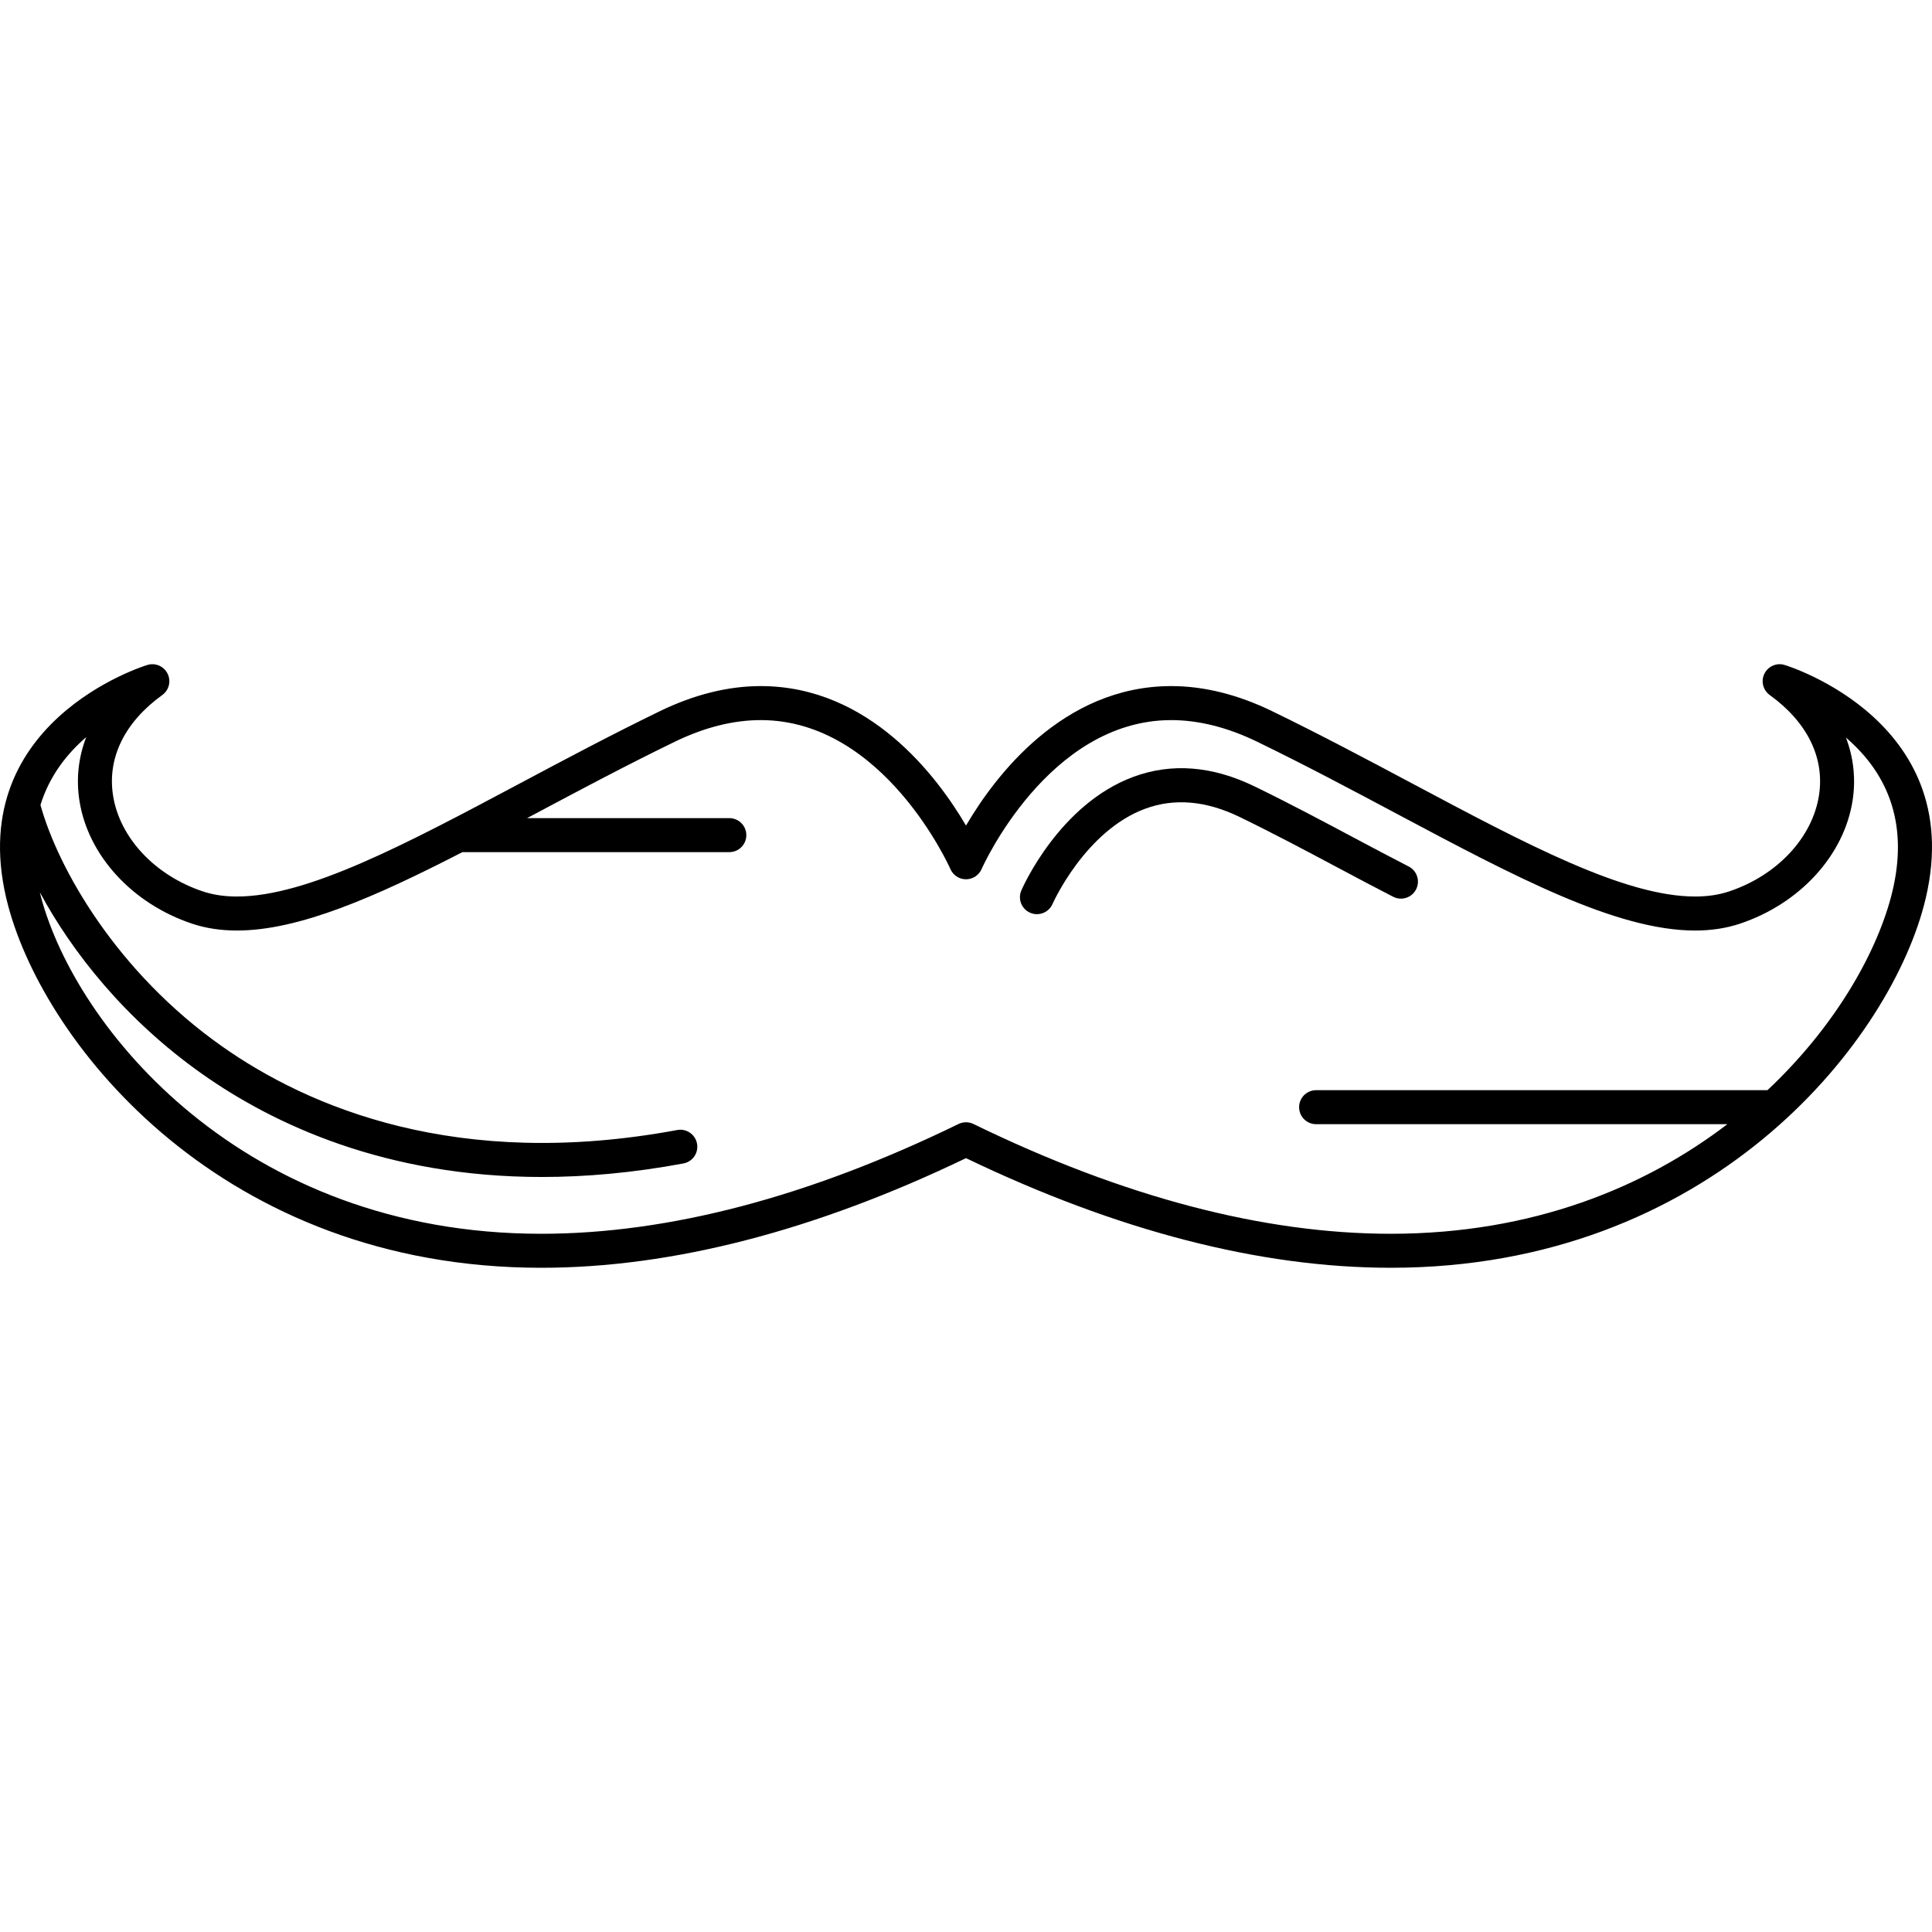
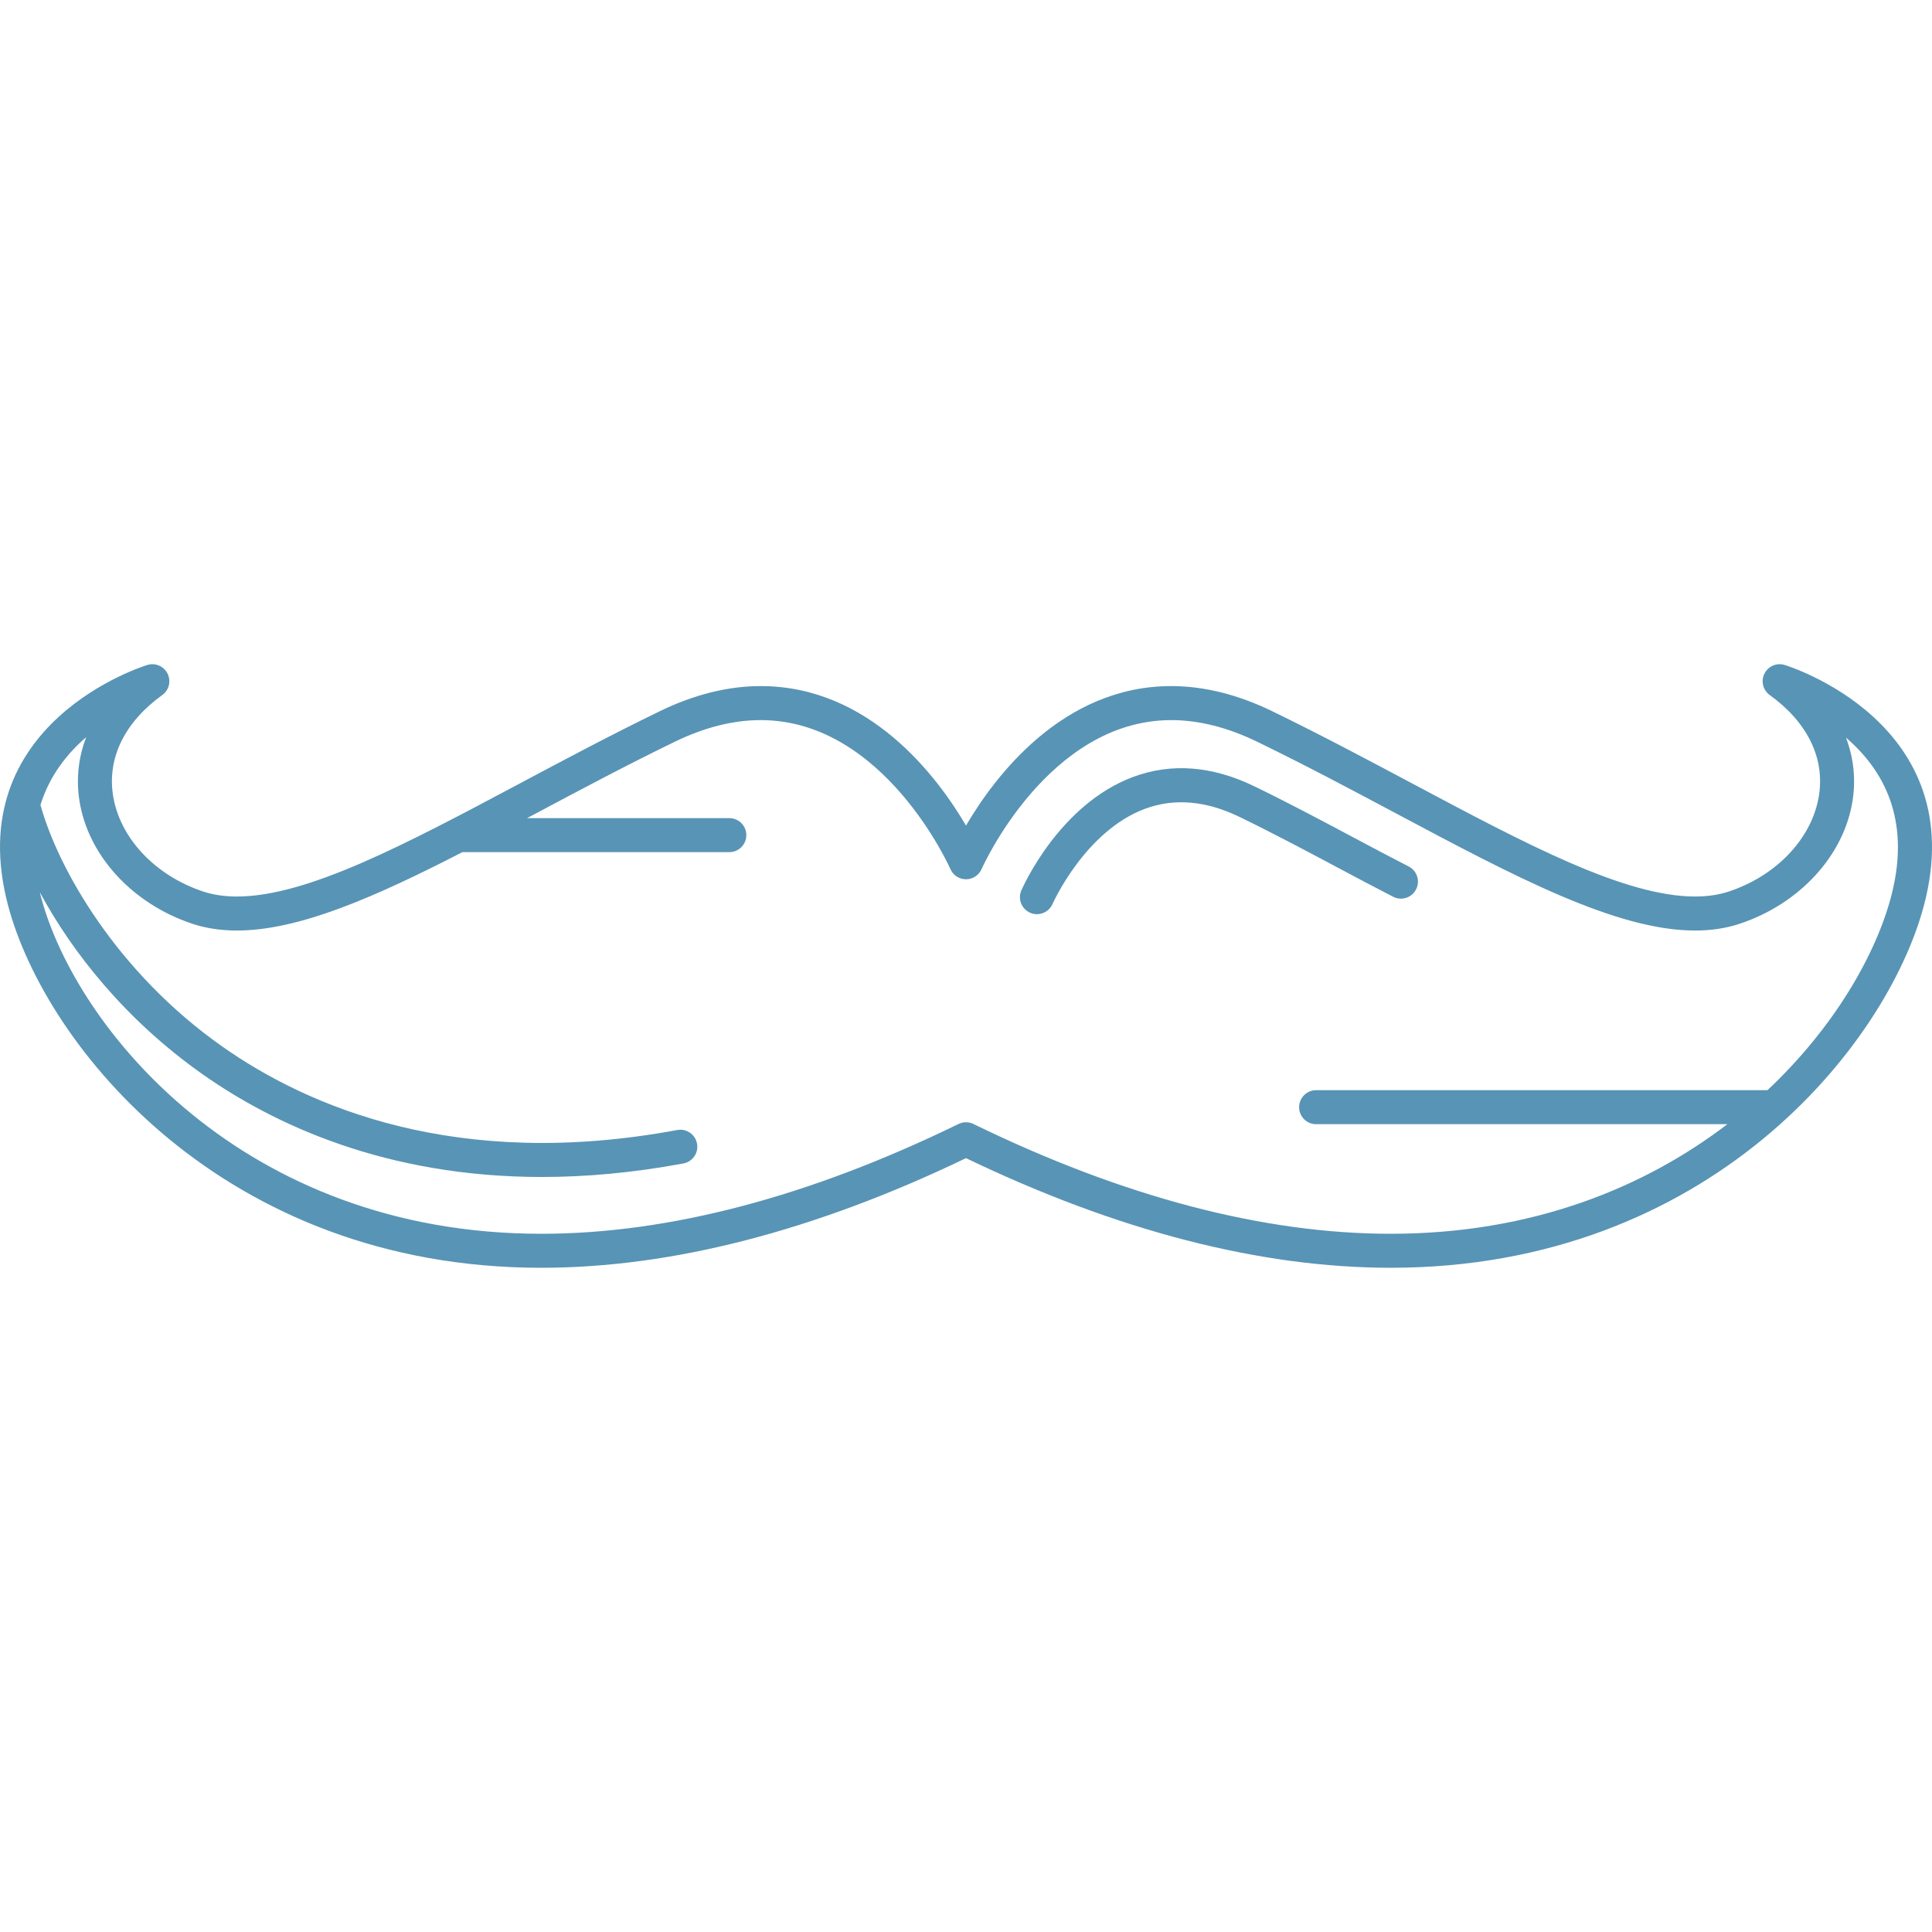
- <svg xmlns="http://www.w3.org/2000/svg" version="1.1" id="Capa_1" x="0px" y="0px" viewBox="0 0 482.896 482.896" style="enable-background:new 0 0 482.896 482.896;" xml:space="preserve">
+ <svg xmlns="http://www.w3.org/2000/svg" version="1.1" id="Capa_1" x="0px" y="0px" fill="#5894B5" viewBox="0 0 482.896 482.896" style="enable-background:new 0 0 482.896 482.896;" xml:space="preserve">
  <g>
    <path d="M446.012,166.189c-1.985-0.581-4.101,0.353-5.01,2.212c-0.909,1.858-0.348,4.101,1.33,5.313   c9.381,6.775,13.758,15.662,12.325,25.024c-1.624,10.614-10.455,20.066-22.497,24.08c-2.514,0.838-5.364,1.263-8.472,1.263   c-17.628,0-42.226-13.092-70.707-28.252c-11.237-5.981-22.857-12.166-35.026-18.077c-8.561-4.158-17.04-6.267-25.202-6.267   c-27.216,0-44.163,22.677-51.305,34.864c-7.141-12.187-24.087-34.864-51.306-34.864c-8.162,0-16.641,2.109-25.202,6.267   c-12.17,5.911-23.79,12.096-35.027,18.077c-28.48,15.16-53.077,28.252-70.705,28.252c-3.108,0-5.958-0.425-8.472-1.263   c-12.042-4.014-20.872-13.466-22.496-24.08c-1.433-9.362,2.944-18.249,12.325-25.024c1.677-1.211,2.238-3.454,1.33-5.313   c-0.91-1.859-3.027-2.793-5.01-2.212c-0.472,0.138-47.079,14.33-34.835,60.246c9.325,34.969,53.736,90.441,133.217,90.441   c0.005,0,0.011,0,0.016,0c32.629-0.003,68.337-9.22,106.165-27.402c37.834,18.184,73.542,27.401,106.166,27.401   c79.491,0,123.908-55.474,133.233-90.441C493.091,180.519,446.484,166.328,446.012,166.189z M472.634,224.246   c-3.837,14.387-14.123,32.505-30.864,48.241H328.958c-2.347,0-4.25,1.903-4.25,4.25c0,2.348,1.903,4.25,4.25,4.25h102.789   c-20.576,15.728-48.61,27.391-84.133,27.391c-31.857,0-66.95-9.233-104.304-27.443c-1.176-0.573-2.549-0.573-3.725,0   c-37.349,18.207-72.441,27.441-104.304,27.444c-0.009,0-0.005,0-0.015,0c-74.715-0.006-116.331-51.604-125.004-84.131   c-0.111-0.416-0.208-0.823-0.307-1.233c8.018,14.903,21.332,31.847,40.608,45.439c17.883,12.609,45.865,25.729,84.884,25.729   c10.917,0,22.706-1.028,35.371-3.383c2.308-0.429,3.831-2.648,3.401-4.955c-0.429-2.308-2.647-3.833-4.955-3.401   c-55.014,10.224-92.252-5.742-113.802-20.937c-26.265-18.52-40.916-44.32-45.349-60.31c2.263-7.326,6.693-12.865,11.436-16.95   c-1.93,5.018-2.541,10.362-1.712,15.779c2.102,13.733,13.175,25.846,28.211,30.857c3.382,1.128,7.137,1.699,11.16,1.699   c15.53,0,34.594-8.382,56.367-19.594h66.717c2.347,0,4.25-1.902,4.25-4.25c0-2.347-1.903-4.25-4.25-4.25h-50.554   c0.721-0.384,1.443-0.768,2.169-1.154c11.169-5.945,22.718-12.092,34.747-17.935c7.394-3.591,14.624-5.412,21.488-5.412   c30.816,0,47.246,36.86,47.406,37.228c0.673,1.552,2.204,2.556,3.896,2.558c0.001,0,0.003,0,0.005,0   c1.69,0,3.221-1.004,3.896-2.553c0.162-0.372,16.596-37.232,47.408-37.232c6.865,0,14.094,1.821,21.488,5.412   c12.029,5.842,23.578,11.99,34.747,17.935c29.486,15.695,54.951,29.249,74.7,29.249c4.023,0,7.778-0.572,11.16-1.699   c15.035-5.012,26.108-17.124,28.21-30.858c0.823-5.378,0.227-10.685-1.67-15.671c0.264,0.227,0.528,0.46,0.79,0.696   C473.365,195.126,476.882,208.313,472.634,224.246z" />
    <path d="M352.097,216.577c-4.446-2.276-9.024-4.712-13.87-7.291c-7.916-4.213-16.101-8.57-24.685-12.739   c-10.532-5.115-20.718-5.915-30.273-2.375c-18.471,6.843-27.608,27.509-27.988,28.385c-0.933,2.151,0.055,4.648,2.204,5.584   c0.552,0.24,1.126,0.354,1.692,0.354c1.639,0,3.202-0.954,3.899-2.551c0.08-0.182,8.133-18.266,23.185-23.816   c7.287-2.686,15.215-1.992,23.566,2.064c8.442,4.101,16.557,8.42,24.404,12.597c4.878,2.596,9.484,5.048,13.992,7.355   c2.088,1.07,4.65,0.243,5.719-1.847C355.013,220.206,354.187,217.646,352.097,216.577z" />
  </g>
  <g>
</g>
  <g>
</g>
  <g>
</g>
  <g>
</g>
  <g>
</g>
  <g>
</g>
  <g>
</g>
  <g>
</g>
  <g>
</g>
  <g>
</g>
  <g>
</g>
  <g>
</g>
  <g>
</g>
  <g>
</g>
  <g>
</g>
</svg>
